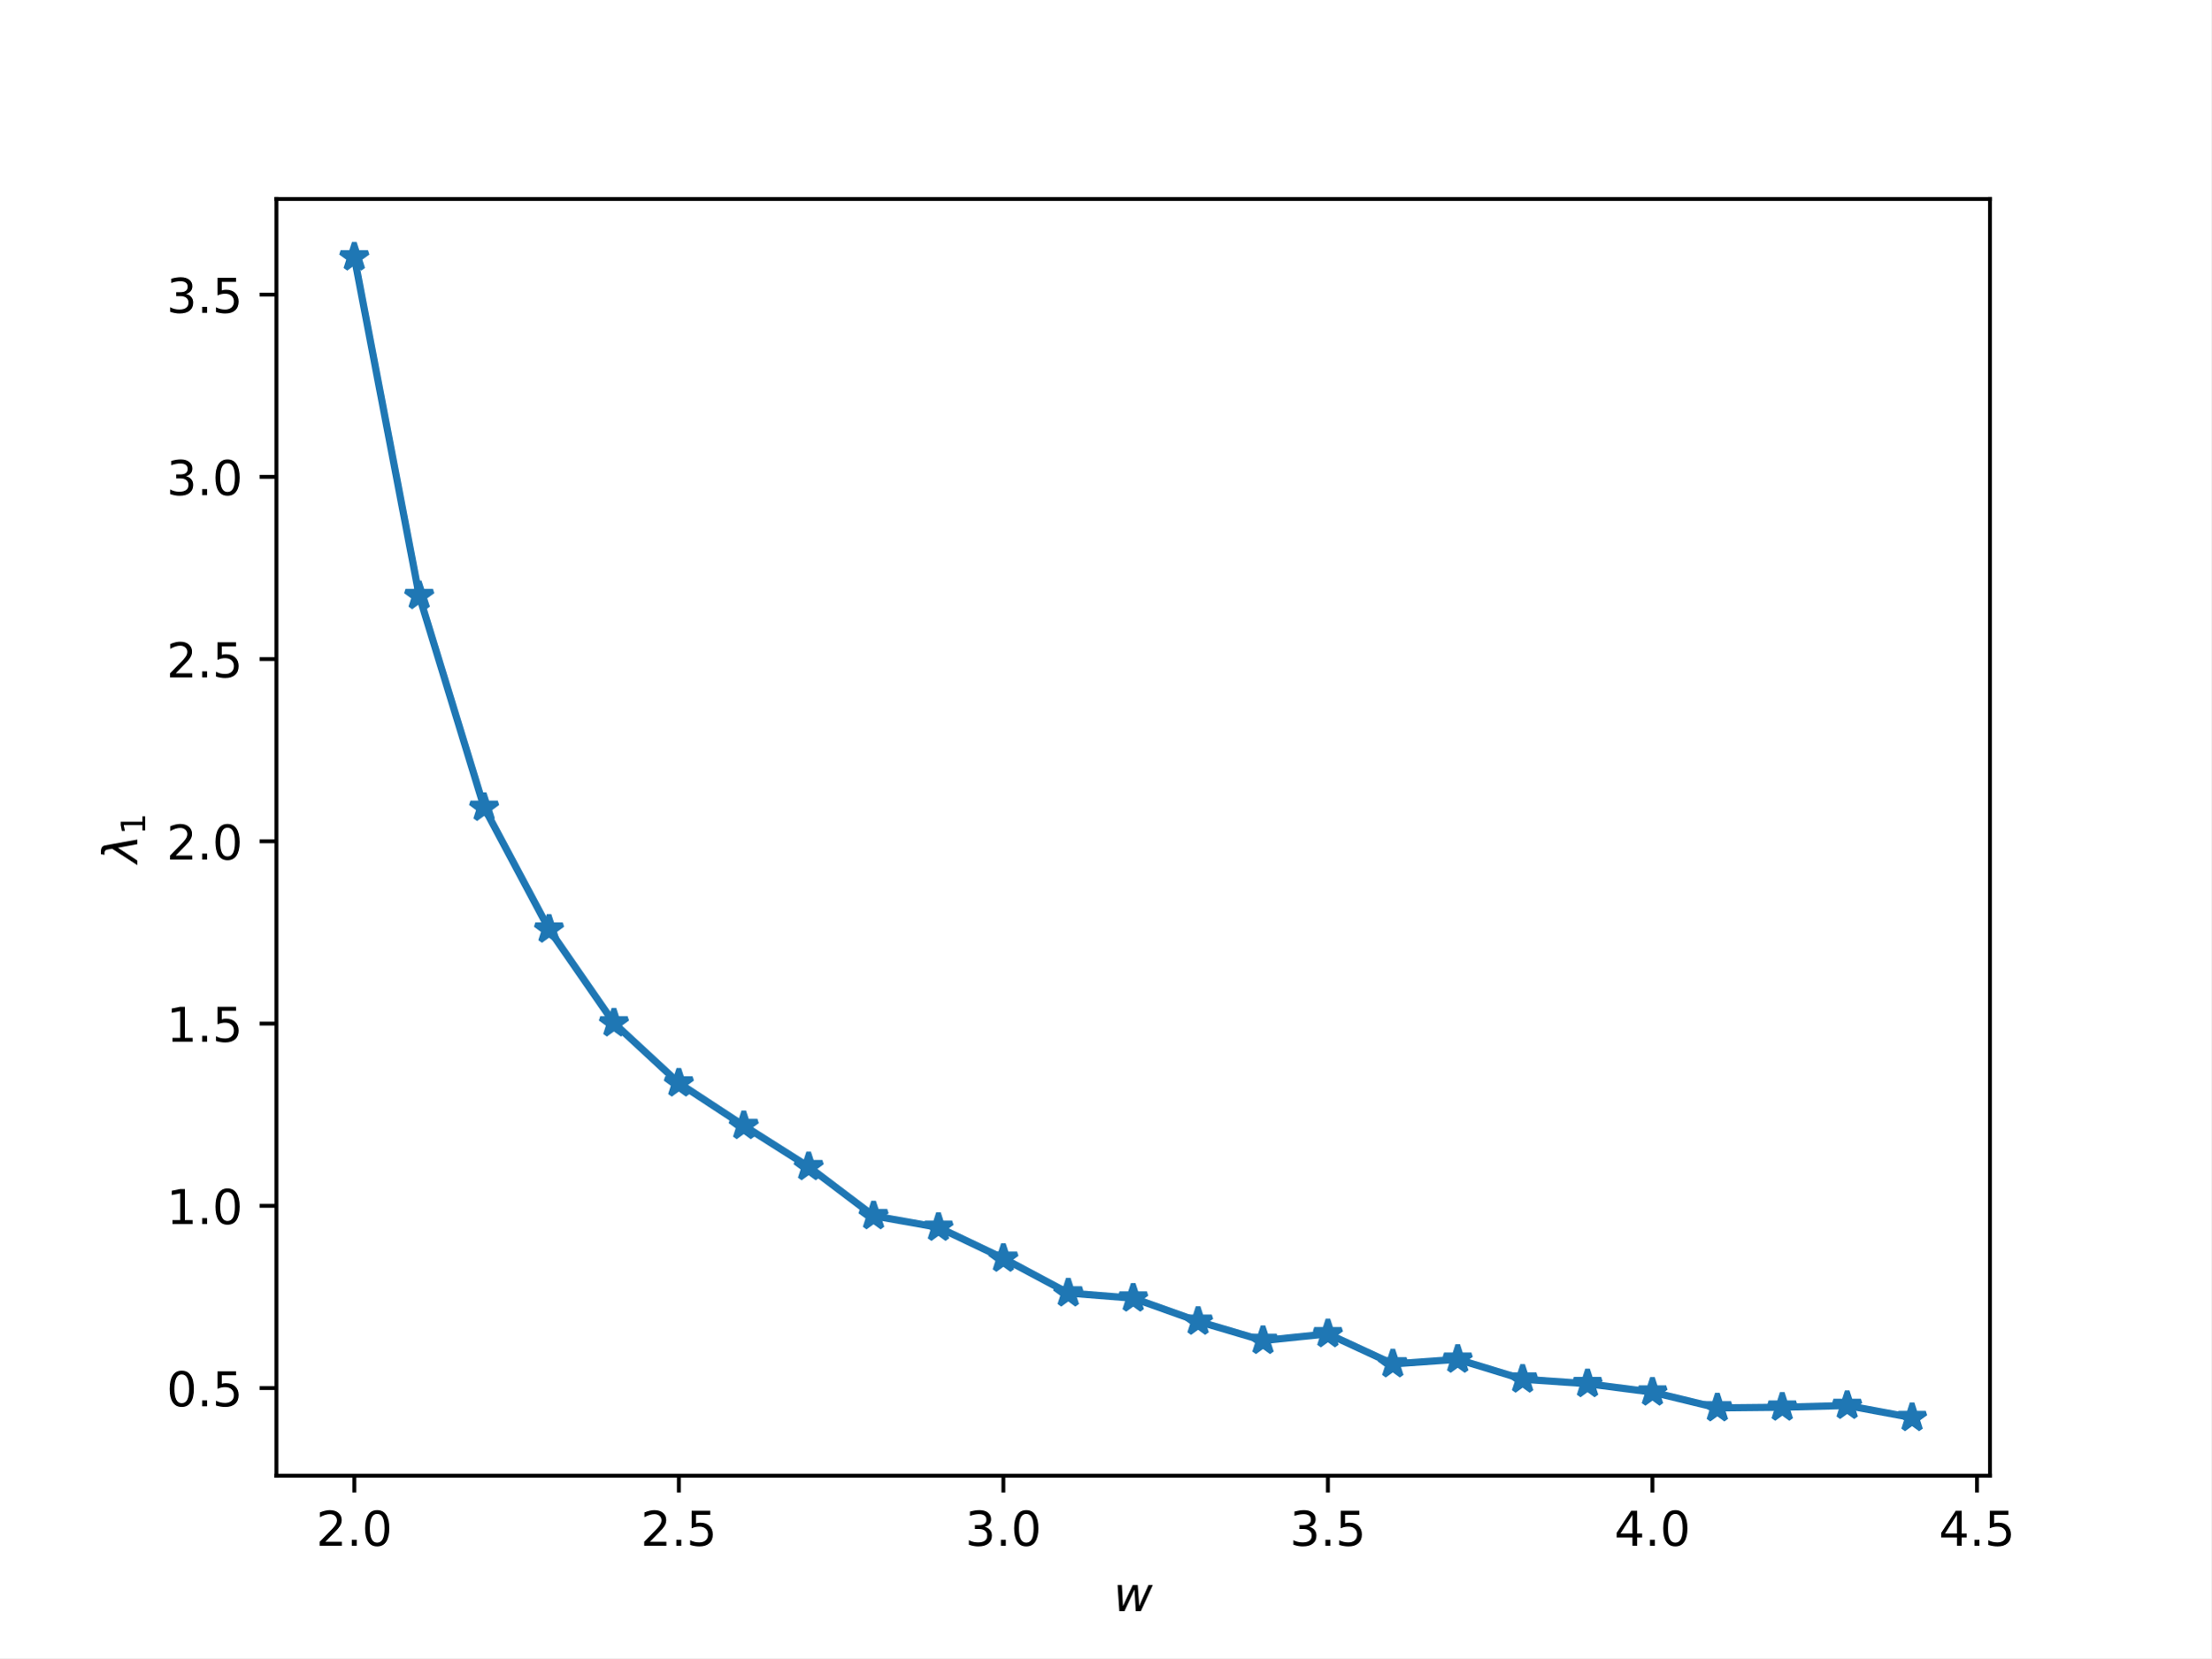
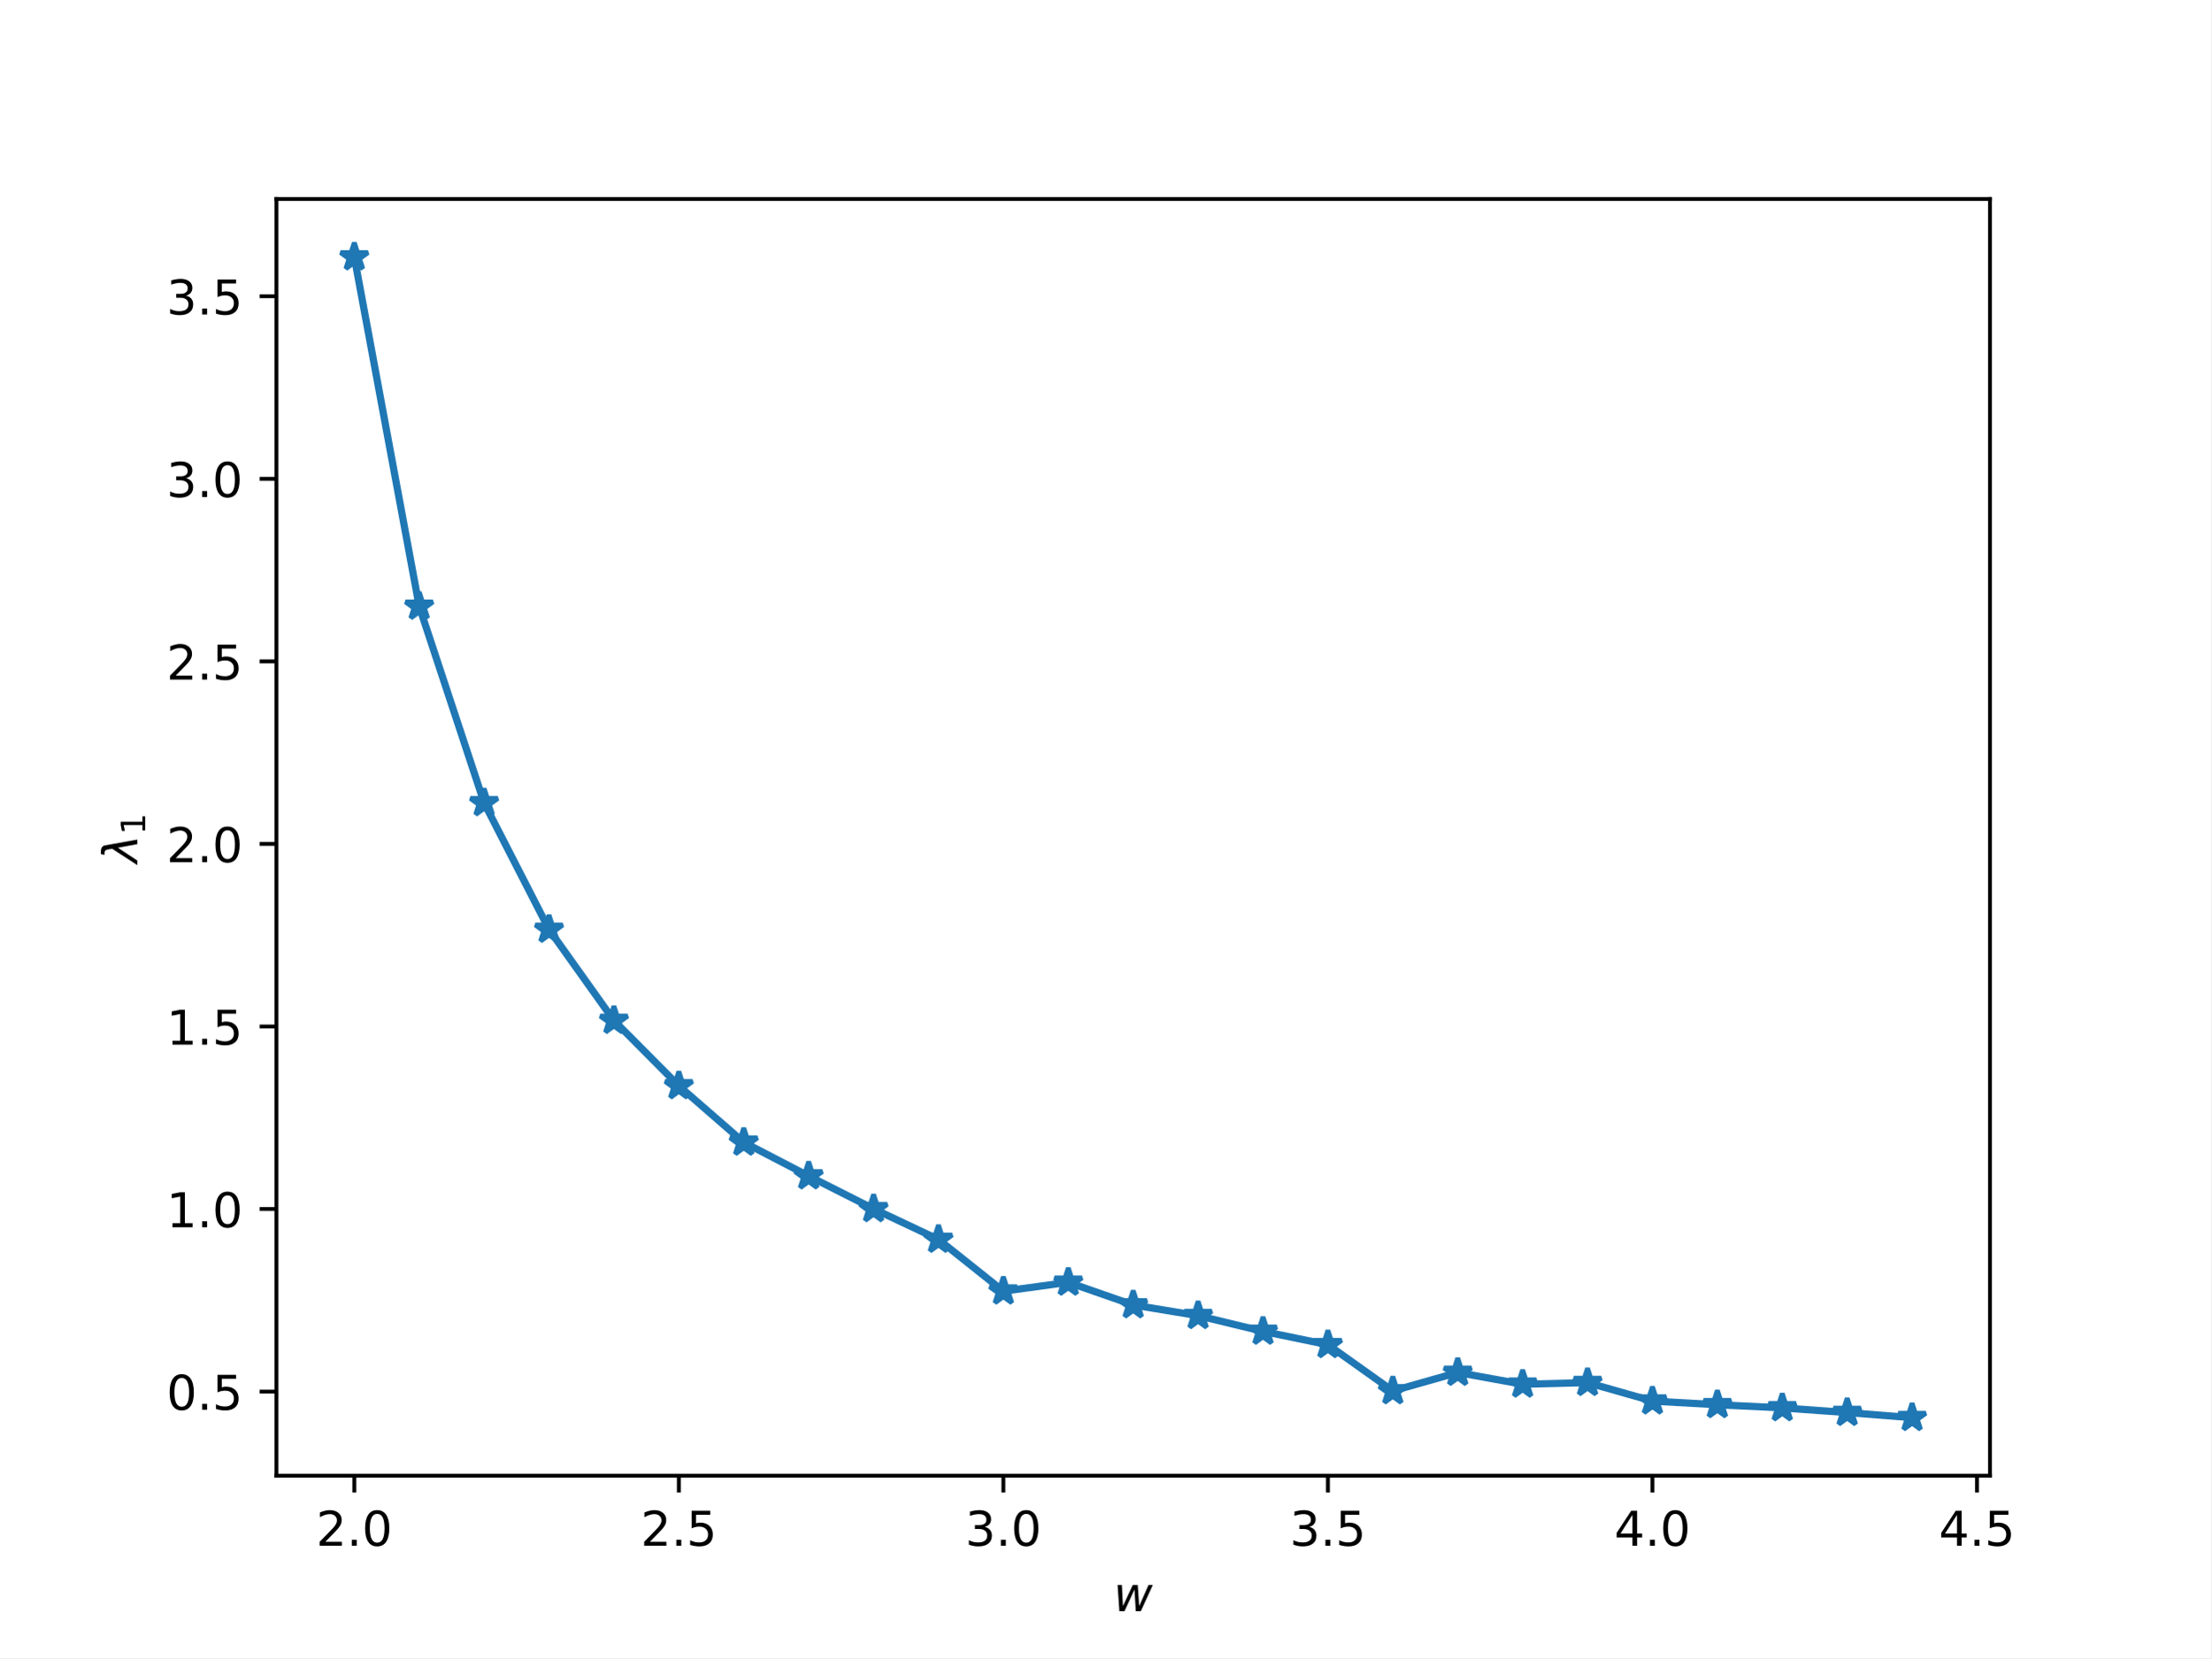
<svg xmlns="http://www.w3.org/2000/svg" xmlns:xlink="http://www.w3.org/1999/xlink" height="345.6pt" version="1.1" viewBox="0 0 460.8 345.6" width="460.8pt">
  <defs>
    <style type="text/css">
*{stroke-linecap:butt;stroke-linejoin:round;}
  </style>
  </defs>
  <g id="figure_1">
    <g id="patch_1">
      <path d="M 0 345.6  L 460.8 345.6  L 460.8 0  L 0 0  z " style="fill:#ffffff;" />
    </g>
    <g id="axes_1">
      <g id="patch_2">
        <path d="M 57.6 307.584  L 414.72 307.584  L 414.72 41.472  L 57.6 41.472  z " style="fill:#ffffff;" />
      </g>
      <g id="matplotlib.axis_1">
        <g id="xtick_1">
          <g id="line2d_1">
            <defs>
-               <path d="M 0 0  L 0 3.5  " id="m16cfdd1702" style="stroke:#000000;stroke-width:0.8;" />
-             </defs>
-             <g>
-               <use style="stroke:#000000;stroke-width:0.8;" x="73.833" xlink:href="#m16cfdd1702" y="307.584" />
+               <path d="M 0 0  L 0 3.5  " id="md59c492913" style="stroke:#000000;stroke-width:0.8;" />
+             </defs>
+             <g>
+               <use style="stroke:#000000;stroke-width:0.8;" x="73.833" xlink:href="#md59c492913" y="307.584" />
            </g>
          </g>
          <g id="text_1">
            <defs>
              <path d="M 19.188 8.297  L 53.609 8.297  L 53.609 0  L 7.328 0  L 7.328 8.297  Q 12.938 14.109 22.625 23.891  Q 32.328 33.688 34.812 36.531  Q 39.547 41.844 41.422 45.531  Q 43.312 49.219 43.312 52.781  Q 43.312 58.594 39.234 62.25  Q 35.156 65.922 28.609 65.922  Q 23.969 65.922 18.812 64.312  Q 13.672 62.703 7.812 59.422  L 7.812 69.391  Q 13.766 71.781 18.938 73  Q 24.125 74.219 28.422 74.219  Q 39.75 74.219 46.484 68.547  Q 53.219 62.891 53.219 53.422  Q 53.219 48.922 51.531 44.891  Q 49.859 40.875 45.406 35.406  Q 44.188 33.984 37.641 27.219  Q 31.109 20.453 19.188 8.297  z " id="DejaVuSans-32" />
              <path d="M 10.688 12.406  L 21 12.406  L 21 0  L 10.688 0  z " id="DejaVuSans-2e" />
              <path d="M 31.781 66.406  Q 24.172 66.406 20.328 58.906  Q 16.5 51.422 16.5 36.375  Q 16.5 21.391 20.328 13.891  Q 24.172 6.391 31.781 6.391  Q 39.453 6.391 43.281 13.891  Q 47.125 21.391 47.125 36.375  Q 47.125 51.422 43.281 58.906  Q 39.453 66.406 31.781 66.406  z M 31.781 74.219  Q 44.047 74.219 50.516 64.516  Q 56.984 54.828 56.984 36.375  Q 56.984 17.969 50.516 8.266  Q 44.047 -1.422 31.781 -1.422  Q 19.531 -1.422 13.062 8.266  Q 6.594 17.969 6.594 36.375  Q 6.594 54.828 13.062 64.516  Q 19.531 74.219 31.781 74.219  z " id="DejaVuSans-30" />
            </defs>
            <g transform="translate(65.88116 322.1824)scale(0.1 -0.1)">
              <use xlink:href="#DejaVuSans-32" />
              <use x="63.623" xlink:href="#DejaVuSans-2e" />
              <use x="95.41" xlink:href="#DejaVuSans-30" />
            </g>
          </g>
        </g>
        <g id="xtick_2">
          <g id="line2d_2">
            <g>
-               <use style="stroke:#000000;stroke-width:0.8;" x="141.469" xlink:href="#m16cfdd1702" y="307.584" />
+               <use style="stroke:#000000;stroke-width:0.8;" x="141.469" xlink:href="#md59c492913" y="307.584" />
            </g>
          </g>
          <g id="text_2">
            <defs>
              <path d="M 10.797 72.906  L 49.516 72.906  L 49.516 64.594  L 19.828 64.594  L 19.828 46.734  Q 21.969 47.469 24.109 47.828  Q 26.266 48.188 28.422 48.188  Q 40.625 48.188 47.75 41.5  Q 54.891 34.812 54.891 23.391  Q 54.891 11.625 47.562 5.094  Q 40.234 -1.422 26.906 -1.422  Q 22.312 -1.422 17.547 -0.641  Q 12.797 0.141 7.719 1.703  L 7.719 11.625  Q 12.109 9.234 16.797 8.062  Q 21.484 6.891 26.703 6.891  Q 35.156 6.891 40.078 11.328  Q 45.016 15.766 45.016 23.391  Q 45.016 31 40.078 35.438  Q 35.156 39.891 26.703 39.891  Q 22.75 39.891 18.812 39.016  Q 14.891 38.141 10.797 36.281  z " id="DejaVuSans-35" />
            </defs>
            <g transform="translate(133.5175 322.1824)scale(0.1 -0.1)">
              <use xlink:href="#DejaVuSans-32" />
              <use x="63.623" xlink:href="#DejaVuSans-2e" />
              <use x="95.41" xlink:href="#DejaVuSans-35" />
            </g>
          </g>
        </g>
        <g id="xtick_3">
          <g id="line2d_3">
            <g>
-               <use style="stroke:#000000;stroke-width:0.8;" x="209.105" xlink:href="#m16cfdd1702" y="307.584" />
+               <use style="stroke:#000000;stroke-width:0.8;" x="209.105" xlink:href="#md59c492913" y="307.584" />
            </g>
          </g>
          <g id="text_3">
            <defs>
              <path d="M 40.578 39.312  Q 47.656 37.797 51.625 33  Q 55.609 28.219 55.609 21.188  Q 55.609 10.406 48.188 4.484  Q 40.766 -1.422 27.094 -1.422  Q 22.516 -1.422 17.656 -0.516  Q 12.797 0.391 7.625 2.203  L 7.625 11.719  Q 11.719 9.328 16.594 8.109  Q 21.484 6.891 26.812 6.891  Q 36.078 6.891 40.938 10.547  Q 45.797 14.203 45.797 21.188  Q 45.797 27.641 41.281 31.266  Q 36.766 34.906 28.719 34.906  L 20.219 34.906  L 20.219 43.016  L 29.109 43.016  Q 36.375 43.016 40.234 45.922  Q 44.094 48.828 44.094 54.297  Q 44.094 59.906 40.109 62.906  Q 36.141 65.922 28.719 65.922  Q 24.656 65.922 20.016 65.031  Q 15.375 64.156 9.812 62.312  L 9.812 71.094  Q 15.438 72.656 20.344 73.438  Q 25.25 74.219 29.594 74.219  Q 40.828 74.219 47.359 69.109  Q 53.906 64.016 53.906 55.328  Q 53.906 49.266 50.438 45.094  Q 46.969 40.922 40.578 39.312  z " id="DejaVuSans-33" />
            </defs>
            <g transform="translate(201.1539 322.1824)scale(0.1 -0.1)">
              <use xlink:href="#DejaVuSans-33" />
              <use x="63.623" xlink:href="#DejaVuSans-2e" />
              <use x="95.41" xlink:href="#DejaVuSans-30" />
            </g>
          </g>
        </g>
        <g id="xtick_4">
          <g id="line2d_4">
            <g>
-               <use style="stroke:#000000;stroke-width:0.8;" x="276.742" xlink:href="#m16cfdd1702" y="307.584" />
+               <use style="stroke:#000000;stroke-width:0.8;" x="276.742" xlink:href="#md59c492913" y="307.584" />
            </g>
          </g>
          <g id="text_4">
            <g transform="translate(268.7903 322.1824)scale(0.1 -0.1)">
              <use xlink:href="#DejaVuSans-33" />
              <use x="63.623" xlink:href="#DejaVuSans-2e" />
              <use x="95.41" xlink:href="#DejaVuSans-35" />
            </g>
          </g>
        </g>
        <g id="xtick_5">
          <g id="line2d_5">
            <g>
-               <use style="stroke:#000000;stroke-width:0.8;" x="344.378" xlink:href="#m16cfdd1702" y="307.584" />
+               <use style="stroke:#000000;stroke-width:0.8;" x="344.378" xlink:href="#md59c492913" y="307.584" />
            </g>
          </g>
          <g id="text_5">
            <defs>
              <path d="M 37.797 64.312  L 12.891 25.391  L 37.797 25.391  z M 35.203 72.906  L 47.609 72.906  L 47.609 25.391  L 58.016 25.391  L 58.016 17.188  L 47.609 17.188  L 47.609 0  L 37.797 0  L 37.797 17.188  L 4.891 17.188  L 4.891 26.703  z " id="DejaVuSans-34" />
            </defs>
            <g transform="translate(336.4266 322.1824)scale(0.1 -0.1)">
              <use xlink:href="#DejaVuSans-34" />
              <use x="63.623" xlink:href="#DejaVuSans-2e" />
              <use x="95.41" xlink:href="#DejaVuSans-30" />
            </g>
          </g>
        </g>
        <g id="xtick_6">
          <g id="line2d_6">
            <g>
-               <use style="stroke:#000000;stroke-width:0.8;" x="412.015" xlink:href="#m16cfdd1702" y="307.584" />
+               <use style="stroke:#000000;stroke-width:0.8;" x="412.015" xlink:href="#md59c492913" y="307.584" />
            </g>
          </g>
          <g id="text_6">
            <g transform="translate(404.063 322.1824)scale(0.1 -0.1)">
              <use xlink:href="#DejaVuSans-34" />
              <use x="63.623" xlink:href="#DejaVuSans-2e" />
              <use x="95.41" xlink:href="#DejaVuSans-35" />
            </g>
          </g>
        </g>
        <g id="text_7">
          <defs>
            <path d="M 8.5 54.688  L 17.391 54.688  L 19.672 10.688  L 40.094 54.688  L 50.484 54.688  L 53.516 10.688  L 72.906 54.688  L 81.891 54.688  L 56.891 0  L 46.391 0  L 43.703 45.312  L 22.797 0  L 12.203 0  z " id="DejaVuSans-Oblique-77" />
          </defs>
          <g transform="translate(232.06 335.8606)scale(0.1 -0.1)">
            <use transform="translate(0 0.3125)" xlink:href="#DejaVuSans-Oblique-77" />
          </g>
        </g>
      </g>
      <g id="matplotlib.axis_2">
        <g id="ytick_1">
          <g id="line2d_7">
            <defs>
-               <path d="M 0 0  L -3.5 0  " id="m93ae8d9c14" style="stroke:#000000;stroke-width:0.8;" />
-             </defs>
-             <g>
-               <use style="stroke:#000000;stroke-width:0.8;" x="57.6" xlink:href="#m93ae8d9c14" y="289.319" />
+               <path d="M 0 0  L -3.5 0  " id="m66d0bb02b7" style="stroke:#000000;stroke-width:0.8;" />
+             </defs>
+             <g>
+               <use style="stroke:#000000;stroke-width:0.8;" x="57.6" xlink:href="#m66d0bb02b7" y="290.051" />
            </g>
          </g>
          <g id="text_8">
-             <g transform="translate(34.69687 293.1179)scale(0.1 -0.1)">
+             <g transform="translate(34.69687 293.8502)scale(0.1 -0.1)">
              <use xlink:href="#DejaVuSans-30" />
              <use x="63.623" xlink:href="#DejaVuSans-2e" />
              <use x="95.41" xlink:href="#DejaVuSans-35" />
            </g>
          </g>
        </g>
        <g id="ytick_2">
          <g id="line2d_8">
            <g>
-               <use style="stroke:#000000;stroke-width:0.8;" x="57.6" xlink:href="#m93ae8d9c14" y="251.332" />
+               <use style="stroke:#000000;stroke-width:0.8;" x="57.6" xlink:href="#m66d0bb02b7" y="252" />
            </g>
          </g>
          <g id="text_9">
            <defs>
              <path d="M 12.406 8.297  L 28.516 8.297  L 28.516 63.922  L 10.984 60.406  L 10.984 69.391  L 28.422 72.906  L 38.281 72.906  L 38.281 8.297  L 54.391 8.297  L 54.391 0  L 12.406 0  z " id="DejaVuSans-31" />
            </defs>
-             <g transform="translate(34.69687 255.1311)scale(0.1 -0.1)">
+             <g transform="translate(34.69687 255.799)scale(0.1 -0.1)">
              <use xlink:href="#DejaVuSans-31" />
              <use x="63.623" xlink:href="#DejaVuSans-2e" />
              <use x="95.41" xlink:href="#DejaVuSans-30" />
            </g>
          </g>
        </g>
        <g id="ytick_3">
          <g id="line2d_9">
            <g>
-               <use style="stroke:#000000;stroke-width:0.8;" x="57.6" xlink:href="#m93ae8d9c14" y="213.345" />
+               <use style="stroke:#000000;stroke-width:0.8;" x="57.6" xlink:href="#m66d0bb02b7" y="213.949" />
            </g>
          </g>
          <g id="text_10">
-             <g transform="translate(34.69687 217.1444)scale(0.1 -0.1)">
+             <g transform="translate(34.69687 217.7477)scale(0.1 -0.1)">
              <use xlink:href="#DejaVuSans-31" />
              <use x="63.623" xlink:href="#DejaVuSans-2e" />
              <use x="95.41" xlink:href="#DejaVuSans-35" />
            </g>
          </g>
        </g>
        <g id="ytick_4">
          <g id="line2d_10">
            <g>
-               <use style="stroke:#000000;stroke-width:0.8;" x="57.6" xlink:href="#m93ae8d9c14" y="175.358" />
+               <use style="stroke:#000000;stroke-width:0.8;" x="57.6" xlink:href="#m66d0bb02b7" y="175.897" />
            </g>
          </g>
          <g id="text_11">
-             <g transform="translate(34.69687 179.1577)scale(0.1 -0.1)">
+             <g transform="translate(34.69687 179.6965)scale(0.1 -0.1)">
              <use xlink:href="#DejaVuSans-32" />
              <use x="63.623" xlink:href="#DejaVuSans-2e" />
              <use x="95.41" xlink:href="#DejaVuSans-30" />
            </g>
          </g>
        </g>
        <g id="ytick_5">
          <g id="line2d_11">
            <g>
-               <use style="stroke:#000000;stroke-width:0.8;" x="57.6" xlink:href="#m93ae8d9c14" y="137.372" />
+               <use style="stroke:#000000;stroke-width:0.8;" x="57.6" xlink:href="#m66d0bb02b7" y="137.846" />
            </g>
          </g>
          <g id="text_12">
-             <g transform="translate(34.69687 141.1709)scale(0.1 -0.1)">
+             <g transform="translate(34.69687 141.6452)scale(0.1 -0.1)">
              <use xlink:href="#DejaVuSans-32" />
              <use x="63.623" xlink:href="#DejaVuSans-2e" />
              <use x="95.41" xlink:href="#DejaVuSans-35" />
            </g>
          </g>
        </g>
        <g id="ytick_6">
          <g id="line2d_12">
            <g>
-               <use style="stroke:#000000;stroke-width:0.8;" x="57.6" xlink:href="#m93ae8d9c14" y="99.385" />
+               <use style="stroke:#000000;stroke-width:0.8;" x="57.6" xlink:href="#m66d0bb02b7" y="99.795" />
            </g>
          </g>
          <g id="text_13">
-             <g transform="translate(34.69687 103.1842)scale(0.1 -0.1)">
+             <g transform="translate(34.69687 103.594)scale(0.1 -0.1)">
              <use xlink:href="#DejaVuSans-33" />
              <use x="63.623" xlink:href="#DejaVuSans-2e" />
              <use x="95.41" xlink:href="#DejaVuSans-30" />
            </g>
          </g>
        </g>
        <g id="ytick_7">
          <g id="line2d_13">
            <g>
-               <use style="stroke:#000000;stroke-width:0.8;" x="57.6" xlink:href="#m93ae8d9c14" y="61.398" />
+               <use style="stroke:#000000;stroke-width:0.8;" x="57.6" xlink:href="#m66d0bb02b7" y="61.743" />
            </g>
          </g>
          <g id="text_14">
-             <g transform="translate(34.69687 65.19746)scale(0.1 -0.1)">
+             <g transform="translate(34.69687 65.5427)scale(0.1 -0.1)">
              <use xlink:href="#DejaVuSans-33" />
              <use x="63.623" xlink:href="#DejaVuSans-2e" />
              <use x="95.41" xlink:href="#DejaVuSans-35" />
            </g>
          </g>
        </g>
        <g id="text_15">
          <defs>
            <path d="M 36.719 67.438  L 48.828 0  L 39.312 0  L 31.844 40.438  L 5.125 0  L -4.391 0  L 29.734 52.438  L 28.031 62.109  Q 26.953 68.266 21.734 68.266  L 17.047 68.266  L 18.5 75.984  L 24.219 75.875  Q 35.203 75.734 36.719 67.438  z " id="DejaVuSans-Oblique-3bb" />
          </defs>
          <g transform="translate(28.61719 179.878)rotate(-90)scale(0.1 -0.1)">
            <use transform="translate(0 0.015625)" xlink:href="#DejaVuSans-Oblique-3bb" />
            <use transform="translate(59.17969 -16.39062)scale(0.7)" xlink:href="#DejaVuSans-31" />
          </g>
        </g>
      </g>
      <g id="line2d_14">
-         <path clip-path="url(#p8bfcf52b8d)" d="M 73.833 53.568  L 87.36 124.158  L 100.887 168.303  L 114.415 193.686  L 127.942 213.231  L 141.469 225.753  L 154.996 234.623  L 168.524 243.192  L 182.051 253.419  L 195.578 255.833  L 209.105 262.283  L 222.633 269.511  L 236.16 270.583  L 249.687 275.414  L 263.215 279.417  L 276.742 278.018  L 290.269 284.293  L 303.796 283.328  L 317.324 287.472  L 330.851 288.416  L 344.378 290.174  L 357.905 293.458  L 371.433 293.317  L 384.96 292.955  L 398.487 295.488  " style="fill:none;stroke:#1f77b4;stroke-linecap:square;stroke-width:1.5;" />
+         <path clip-path="url(#pcdaf1ef953)" d="M 73.833 53.568  L 87.36 126.383  L 100.887 167.341  L 114.415 193.725  L 127.942 212.711  L 141.469 226.329  L 154.996 238.097  L 168.524 245.123  L 182.051 251.956  L 195.578 258.343  L 209.105 269.125  L 222.633 267.278  L 236.16 271.998  L 249.687 274.234  L 263.215 277.502  L 276.742 280.287  L 290.269 289.912  L 303.796 286.071  L 317.324 288.527  L 330.851 288.183  L 344.378 292.033  L 357.905 292.796  L 371.433 293.449  L 384.96 294.426  L 398.487 295.488  " style="fill:none;stroke:#1f77b4;stroke-linecap:square;stroke-width:1.5;" />
        <defs>
-           <path d="M 0 -3  L -0.674 -0.927  L -2.853 -0.927  L -1.09 0.354  L -1.763 2.427  L -0 1.146  L 1.763 2.427  L 1.09 0.354  L 2.853 -0.927  L 0.674 -0.927  z " id="mf5bf522f59" style="stroke:#1f77b4;stroke-linejoin:bevel;" />
+           <path d="M 0 -3  L -0.674 -0.927  L -2.853 -0.927  L -1.09 0.354  L -1.763 2.427  L -0 1.146  L 1.763 2.427  L 1.09 0.354  L 2.853 -0.927  L 0.674 -0.927  z " id="m2e0b067316" style="stroke:#1f77b4;stroke-linejoin:bevel;" />
        </defs>
-         <g clip-path="url(#p8bfcf52b8d)">
-           <use style="fill:#1f77b4;stroke:#1f77b4;stroke-linejoin:bevel;" x="73.833" xlink:href="#mf5bf522f59" y="53.568" />
-           <use style="fill:#1f77b4;stroke:#1f77b4;stroke-linejoin:bevel;" x="87.36" xlink:href="#mf5bf522f59" y="124.158" />
-           <use style="fill:#1f77b4;stroke:#1f77b4;stroke-linejoin:bevel;" x="100.887" xlink:href="#mf5bf522f59" y="168.303" />
-           <use style="fill:#1f77b4;stroke:#1f77b4;stroke-linejoin:bevel;" x="114.415" xlink:href="#mf5bf522f59" y="193.686" />
-           <use style="fill:#1f77b4;stroke:#1f77b4;stroke-linejoin:bevel;" x="127.942" xlink:href="#mf5bf522f59" y="213.231" />
-           <use style="fill:#1f77b4;stroke:#1f77b4;stroke-linejoin:bevel;" x="141.469" xlink:href="#mf5bf522f59" y="225.753" />
-           <use style="fill:#1f77b4;stroke:#1f77b4;stroke-linejoin:bevel;" x="154.996" xlink:href="#mf5bf522f59" y="234.623" />
-           <use style="fill:#1f77b4;stroke:#1f77b4;stroke-linejoin:bevel;" x="168.524" xlink:href="#mf5bf522f59" y="243.192" />
-           <use style="fill:#1f77b4;stroke:#1f77b4;stroke-linejoin:bevel;" x="182.051" xlink:href="#mf5bf522f59" y="253.419" />
-           <use style="fill:#1f77b4;stroke:#1f77b4;stroke-linejoin:bevel;" x="195.578" xlink:href="#mf5bf522f59" y="255.833" />
-           <use style="fill:#1f77b4;stroke:#1f77b4;stroke-linejoin:bevel;" x="209.105" xlink:href="#mf5bf522f59" y="262.283" />
-           <use style="fill:#1f77b4;stroke:#1f77b4;stroke-linejoin:bevel;" x="222.633" xlink:href="#mf5bf522f59" y="269.511" />
-           <use style="fill:#1f77b4;stroke:#1f77b4;stroke-linejoin:bevel;" x="236.16" xlink:href="#mf5bf522f59" y="270.583" />
-           <use style="fill:#1f77b4;stroke:#1f77b4;stroke-linejoin:bevel;" x="249.687" xlink:href="#mf5bf522f59" y="275.414" />
-           <use style="fill:#1f77b4;stroke:#1f77b4;stroke-linejoin:bevel;" x="263.215" xlink:href="#mf5bf522f59" y="279.417" />
-           <use style="fill:#1f77b4;stroke:#1f77b4;stroke-linejoin:bevel;" x="276.742" xlink:href="#mf5bf522f59" y="278.018" />
-           <use style="fill:#1f77b4;stroke:#1f77b4;stroke-linejoin:bevel;" x="290.269" xlink:href="#mf5bf522f59" y="284.293" />
-           <use style="fill:#1f77b4;stroke:#1f77b4;stroke-linejoin:bevel;" x="303.796" xlink:href="#mf5bf522f59" y="283.328" />
-           <use style="fill:#1f77b4;stroke:#1f77b4;stroke-linejoin:bevel;" x="317.324" xlink:href="#mf5bf522f59" y="287.472" />
-           <use style="fill:#1f77b4;stroke:#1f77b4;stroke-linejoin:bevel;" x="330.851" xlink:href="#mf5bf522f59" y="288.416" />
-           <use style="fill:#1f77b4;stroke:#1f77b4;stroke-linejoin:bevel;" x="344.378" xlink:href="#mf5bf522f59" y="290.174" />
-           <use style="fill:#1f77b4;stroke:#1f77b4;stroke-linejoin:bevel;" x="357.905" xlink:href="#mf5bf522f59" y="293.458" />
-           <use style="fill:#1f77b4;stroke:#1f77b4;stroke-linejoin:bevel;" x="371.433" xlink:href="#mf5bf522f59" y="293.317" />
-           <use style="fill:#1f77b4;stroke:#1f77b4;stroke-linejoin:bevel;" x="384.96" xlink:href="#mf5bf522f59" y="292.955" />
-           <use style="fill:#1f77b4;stroke:#1f77b4;stroke-linejoin:bevel;" x="398.487" xlink:href="#mf5bf522f59" y="295.488" />
+         <g clip-path="url(#pcdaf1ef953)">
+           <use style="fill:#1f77b4;stroke:#1f77b4;stroke-linejoin:bevel;" x="73.833" xlink:href="#m2e0b067316" y="53.568" />
+           <use style="fill:#1f77b4;stroke:#1f77b4;stroke-linejoin:bevel;" x="87.36" xlink:href="#m2e0b067316" y="126.383" />
+           <use style="fill:#1f77b4;stroke:#1f77b4;stroke-linejoin:bevel;" x="100.887" xlink:href="#m2e0b067316" y="167.341" />
+           <use style="fill:#1f77b4;stroke:#1f77b4;stroke-linejoin:bevel;" x="114.415" xlink:href="#m2e0b067316" y="193.725" />
+           <use style="fill:#1f77b4;stroke:#1f77b4;stroke-linejoin:bevel;" x="127.942" xlink:href="#m2e0b067316" y="212.711" />
+           <use style="fill:#1f77b4;stroke:#1f77b4;stroke-linejoin:bevel;" x="141.469" xlink:href="#m2e0b067316" y="226.329" />
+           <use style="fill:#1f77b4;stroke:#1f77b4;stroke-linejoin:bevel;" x="154.996" xlink:href="#m2e0b067316" y="238.097" />
+           <use style="fill:#1f77b4;stroke:#1f77b4;stroke-linejoin:bevel;" x="168.524" xlink:href="#m2e0b067316" y="245.123" />
+           <use style="fill:#1f77b4;stroke:#1f77b4;stroke-linejoin:bevel;" x="182.051" xlink:href="#m2e0b067316" y="251.956" />
+           <use style="fill:#1f77b4;stroke:#1f77b4;stroke-linejoin:bevel;" x="195.578" xlink:href="#m2e0b067316" y="258.343" />
+           <use style="fill:#1f77b4;stroke:#1f77b4;stroke-linejoin:bevel;" x="209.105" xlink:href="#m2e0b067316" y="269.125" />
+           <use style="fill:#1f77b4;stroke:#1f77b4;stroke-linejoin:bevel;" x="222.633" xlink:href="#m2e0b067316" y="267.278" />
+           <use style="fill:#1f77b4;stroke:#1f77b4;stroke-linejoin:bevel;" x="236.16" xlink:href="#m2e0b067316" y="271.998" />
+           <use style="fill:#1f77b4;stroke:#1f77b4;stroke-linejoin:bevel;" x="249.687" xlink:href="#m2e0b067316" y="274.234" />
+           <use style="fill:#1f77b4;stroke:#1f77b4;stroke-linejoin:bevel;" x="263.215" xlink:href="#m2e0b067316" y="277.502" />
+           <use style="fill:#1f77b4;stroke:#1f77b4;stroke-linejoin:bevel;" x="276.742" xlink:href="#m2e0b067316" y="280.287" />
+           <use style="fill:#1f77b4;stroke:#1f77b4;stroke-linejoin:bevel;" x="290.269" xlink:href="#m2e0b067316" y="289.912" />
+           <use style="fill:#1f77b4;stroke:#1f77b4;stroke-linejoin:bevel;" x="303.796" xlink:href="#m2e0b067316" y="286.071" />
+           <use style="fill:#1f77b4;stroke:#1f77b4;stroke-linejoin:bevel;" x="317.324" xlink:href="#m2e0b067316" y="288.527" />
+           <use style="fill:#1f77b4;stroke:#1f77b4;stroke-linejoin:bevel;" x="330.851" xlink:href="#m2e0b067316" y="288.183" />
+           <use style="fill:#1f77b4;stroke:#1f77b4;stroke-linejoin:bevel;" x="344.378" xlink:href="#m2e0b067316" y="292.033" />
+           <use style="fill:#1f77b4;stroke:#1f77b4;stroke-linejoin:bevel;" x="357.905" xlink:href="#m2e0b067316" y="292.796" />
+           <use style="fill:#1f77b4;stroke:#1f77b4;stroke-linejoin:bevel;" x="371.433" xlink:href="#m2e0b067316" y="293.449" />
+           <use style="fill:#1f77b4;stroke:#1f77b4;stroke-linejoin:bevel;" x="384.96" xlink:href="#m2e0b067316" y="294.426" />
+           <use style="fill:#1f77b4;stroke:#1f77b4;stroke-linejoin:bevel;" x="398.487" xlink:href="#m2e0b067316" y="295.488" />
        </g>
      </g>
      <g id="patch_3">
        <path d="M 57.6 307.584  L 57.6 41.472  " style="fill:none;stroke:#000000;stroke-linecap:square;stroke-linejoin:miter;stroke-width:0.8;" />
      </g>
      <g id="patch_4">
        <path d="M 414.72 307.584  L 414.72 41.472  " style="fill:none;stroke:#000000;stroke-linecap:square;stroke-linejoin:miter;stroke-width:0.8;" />
      </g>
      <g id="patch_5">
        <path d="M 57.6 307.584  L 414.72 307.584  " style="fill:none;stroke:#000000;stroke-linecap:square;stroke-linejoin:miter;stroke-width:0.8;" />
      </g>
      <g id="patch_6">
        <path d="M 57.6 41.472  L 414.72 41.472  " style="fill:none;stroke:#000000;stroke-linecap:square;stroke-linejoin:miter;stroke-width:0.8;" />
      </g>
    </g>
  </g>
  <defs>
-     <clipPath id="p8bfcf52b8d">
+     <clipPath id="pcdaf1ef953">
      <rect height="266.112" width="357.12" x="57.6" y="41.472" />
    </clipPath>
  </defs>
</svg>
